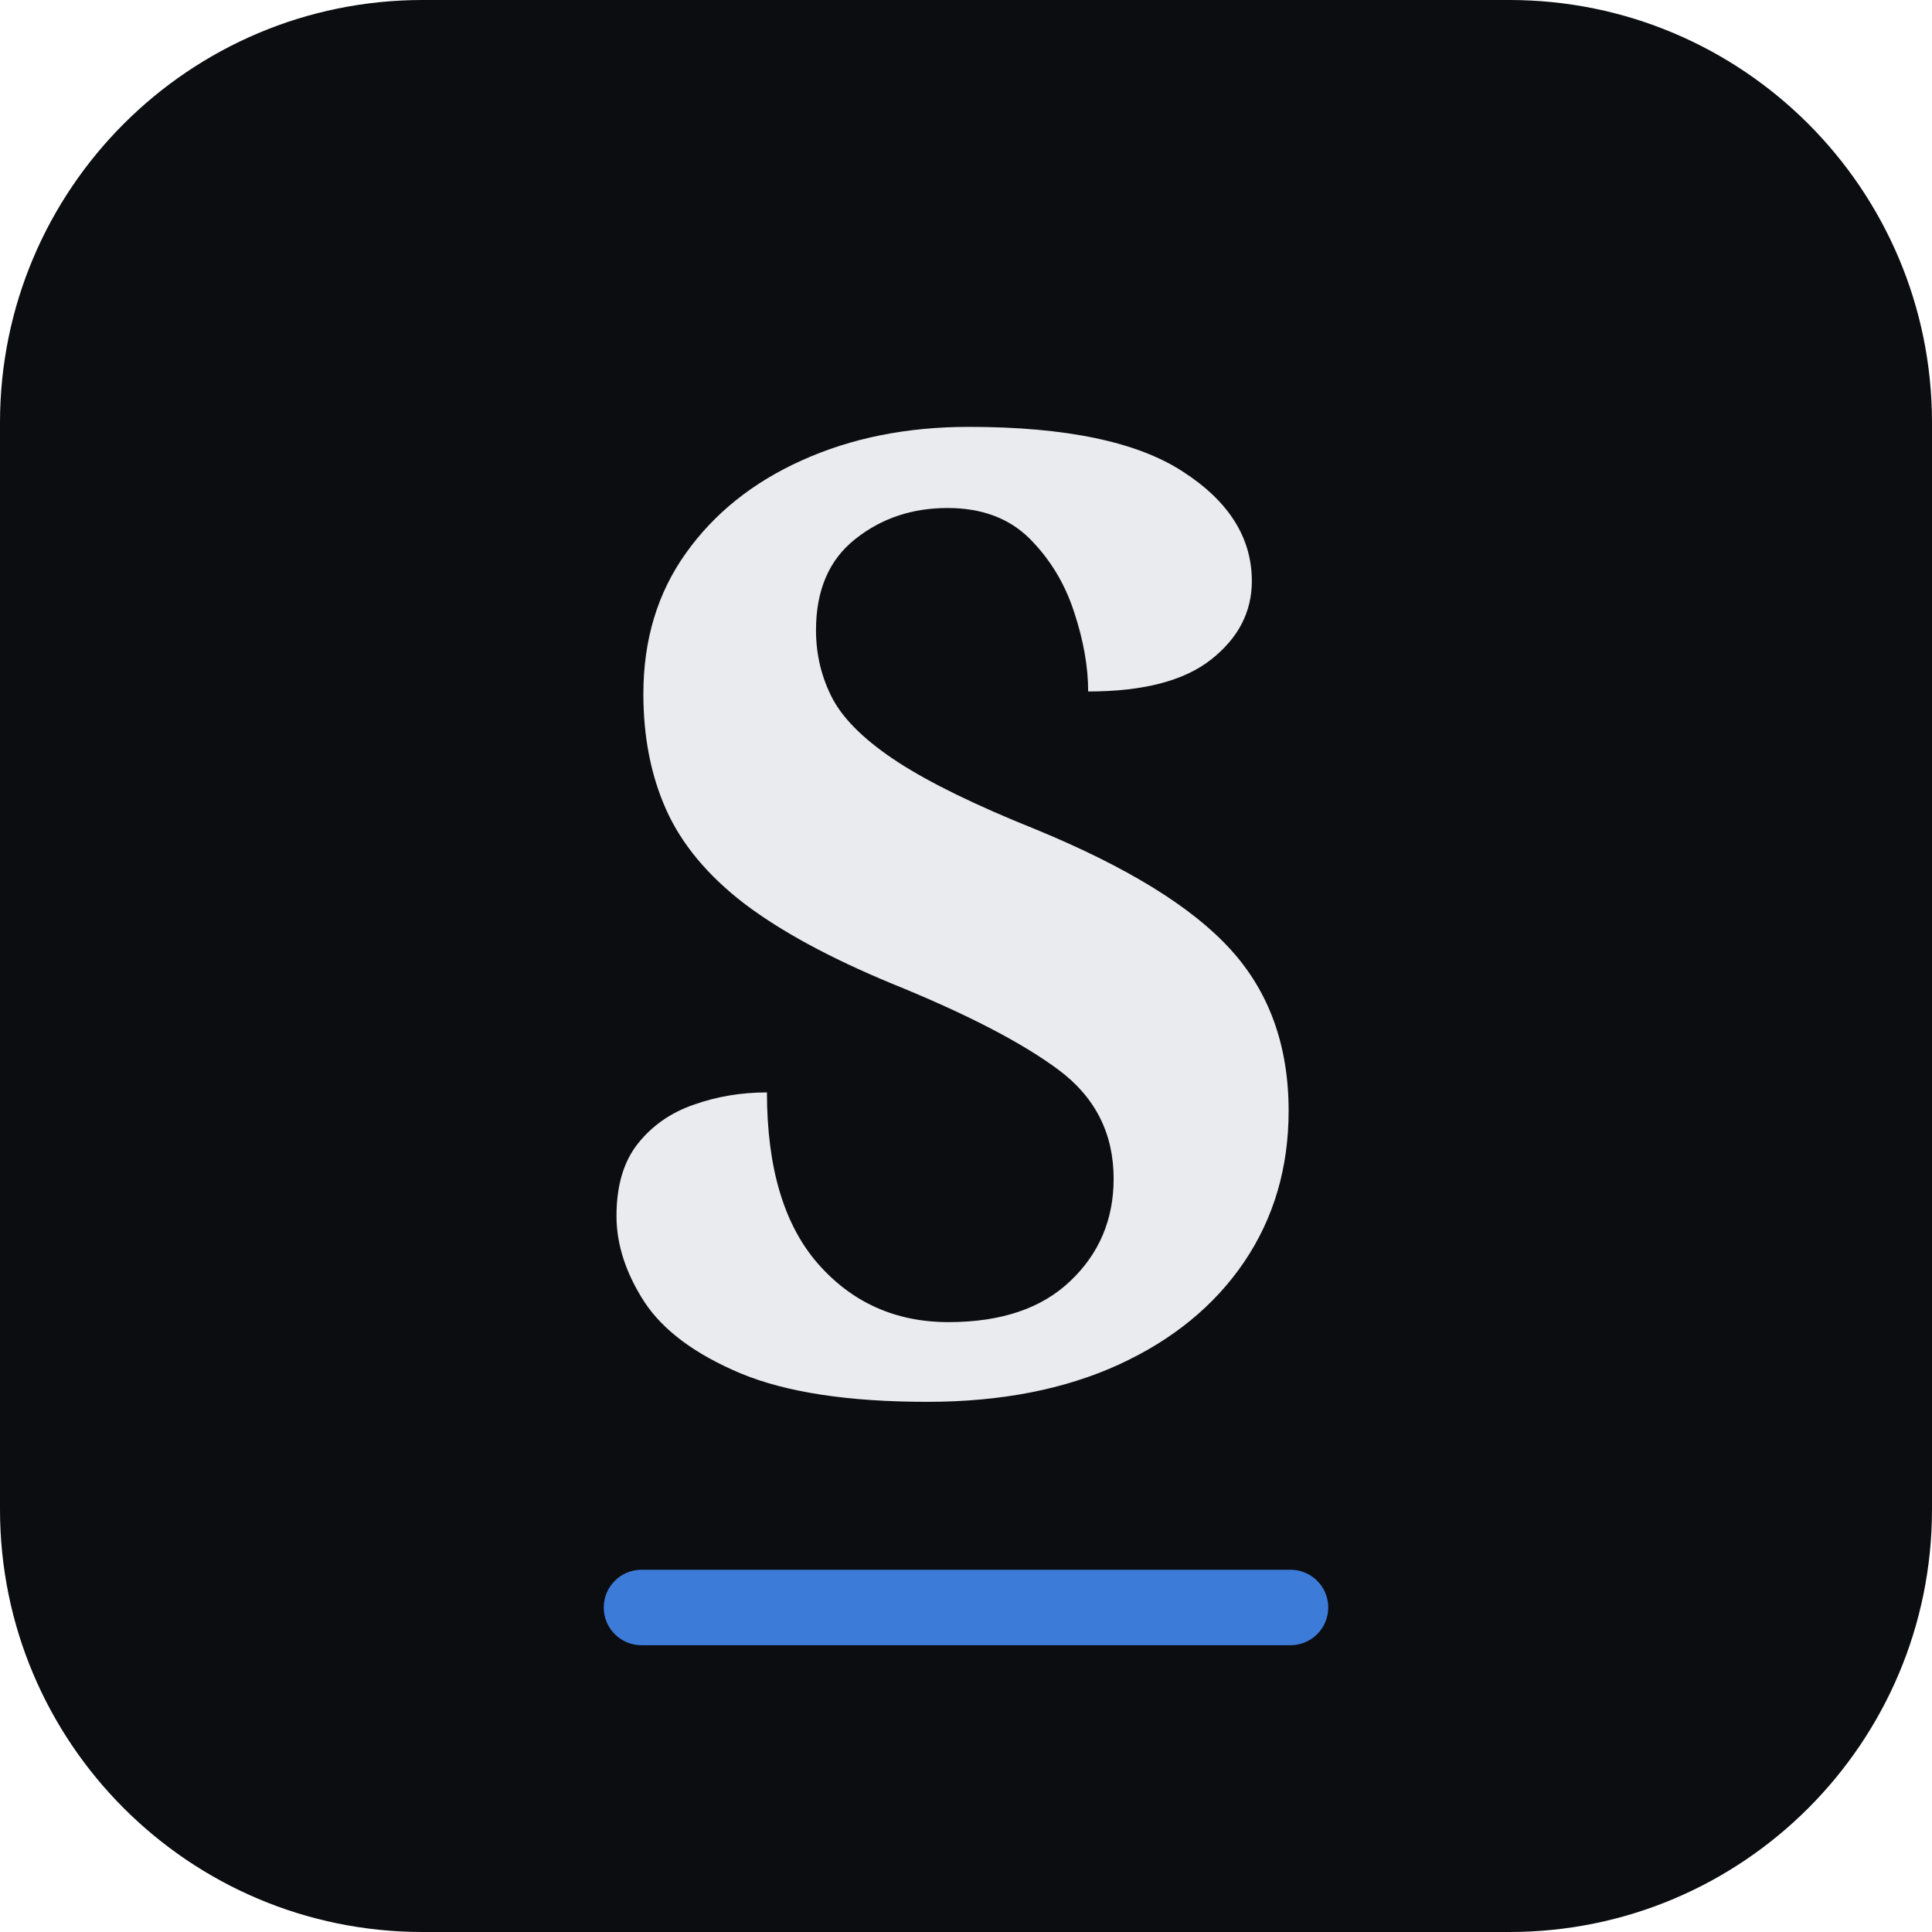
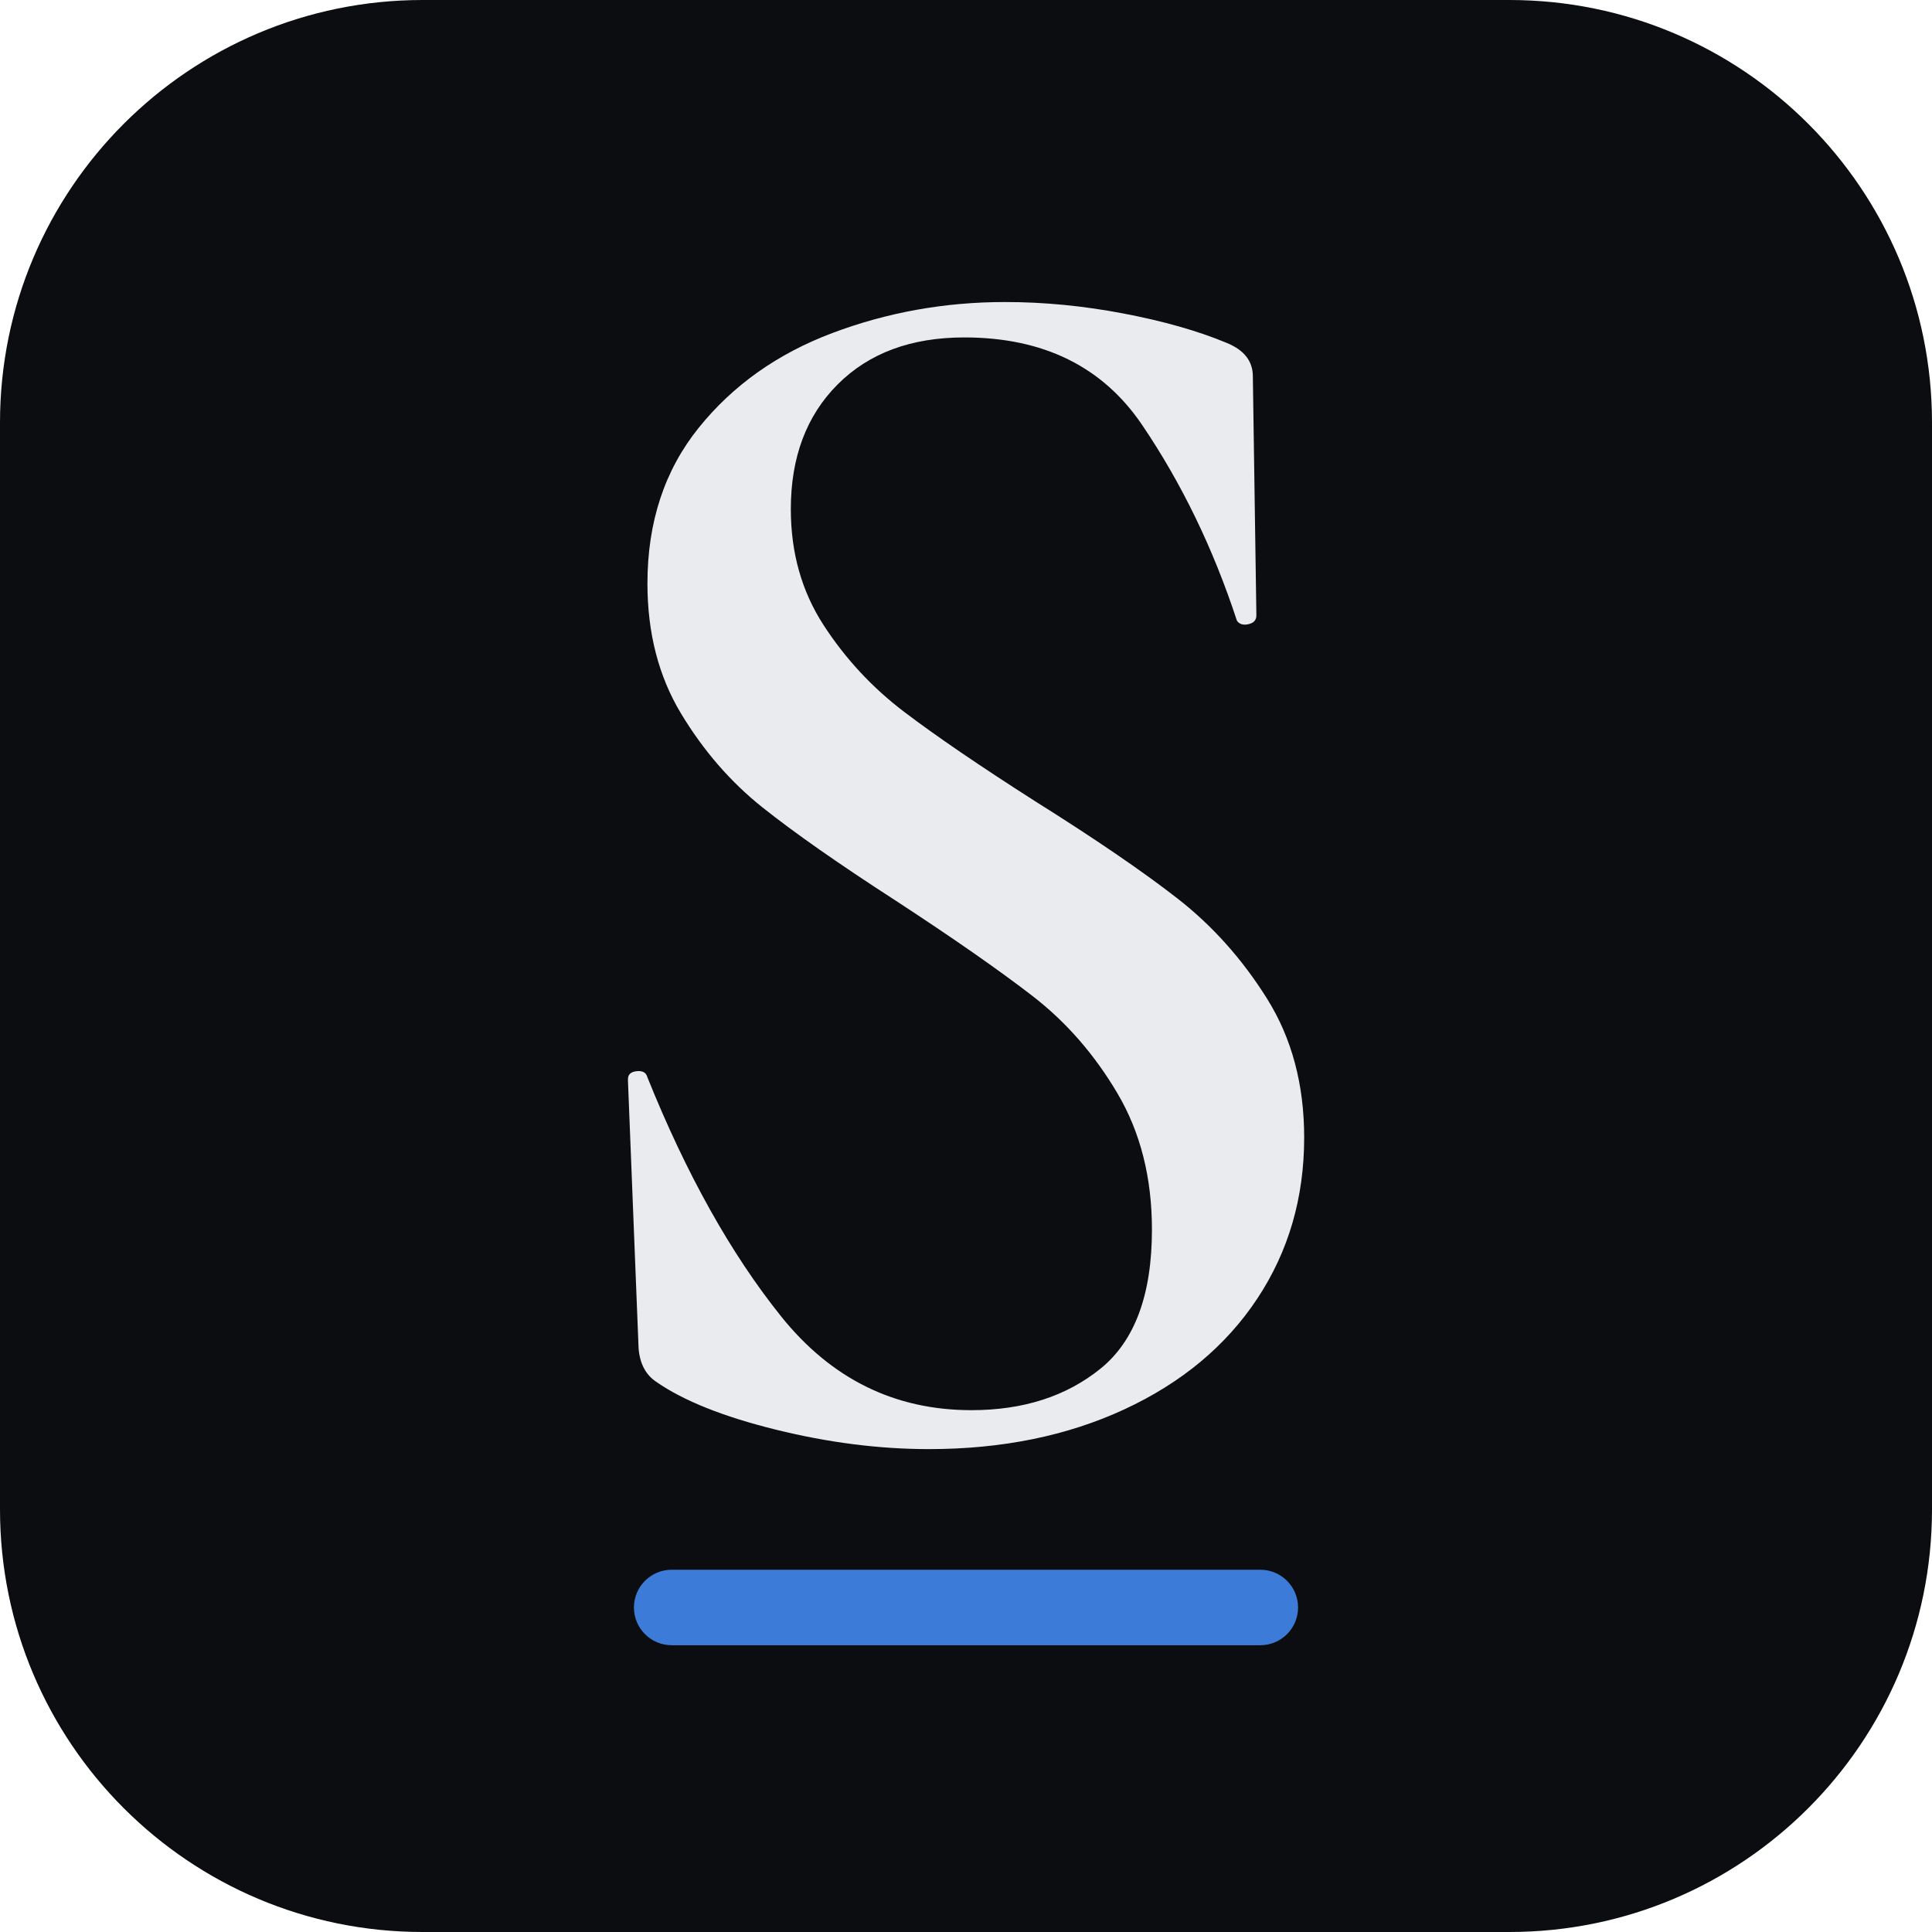
<svg xmlns="http://www.w3.org/2000/svg" viewBox="0 0 64 64">
  <rect width="64" height="64" rx="14" fill="#0B0D11" />
-   <text x="32" y="46" text-anchor="middle" font-family="Cormorant Garamond, Garamond, Georgia, serif" font-weight="600" font-size="44" fill="#E9EBEF">S</text>
-   <rect x="20" y="52" width="24" height="2.5" rx="1.25" fill="#3D7BD9" />
+   <path transform="translate(16.58 47.30) scale(0.05864 -0.05864)" fill="#E9EBEF" d="M302 354Q353 322 382.5 299.0Q412 276 433.0 242.5Q454 209 454 164Q454 113 427.5 73.0Q401 33 352.5 10.5Q304 -12 242 -12Q200 -12 155.5 -1.0Q111 10 88 26Q79 32 78 45L72 196V197Q72 201 77.0 201.5Q82 202 83 198Q116 116 158.5 63.0Q201 10 266 10Q310 10 339.0 33.5Q368 57 368 112Q368 156 348.5 189.0Q329 222 300.5 244.0Q272 266 223 298Q175 329 148.0 350.5Q121 372 102.0 403.5Q83 435 83 477Q83 529 112.0 565.0Q141 601 187.5 618.5Q234 636 285 636Q318 636 352.0 629.5Q386 623 410 613Q425 607 425 594L427 459Q427 455 422.5 454.0Q418 453 416 456Q396 517 362.5 566.5Q329 616 262 616Q217 616 190.5 589.5Q164 563 164 519Q164 482 182.5 453.5Q201 425 228.0 404.5Q255 384 302 354Z" />
+   <rect x="21" y="52" width="22" height="2.5" rx="1.25" fill="#3D7BD9" />
</svg>
